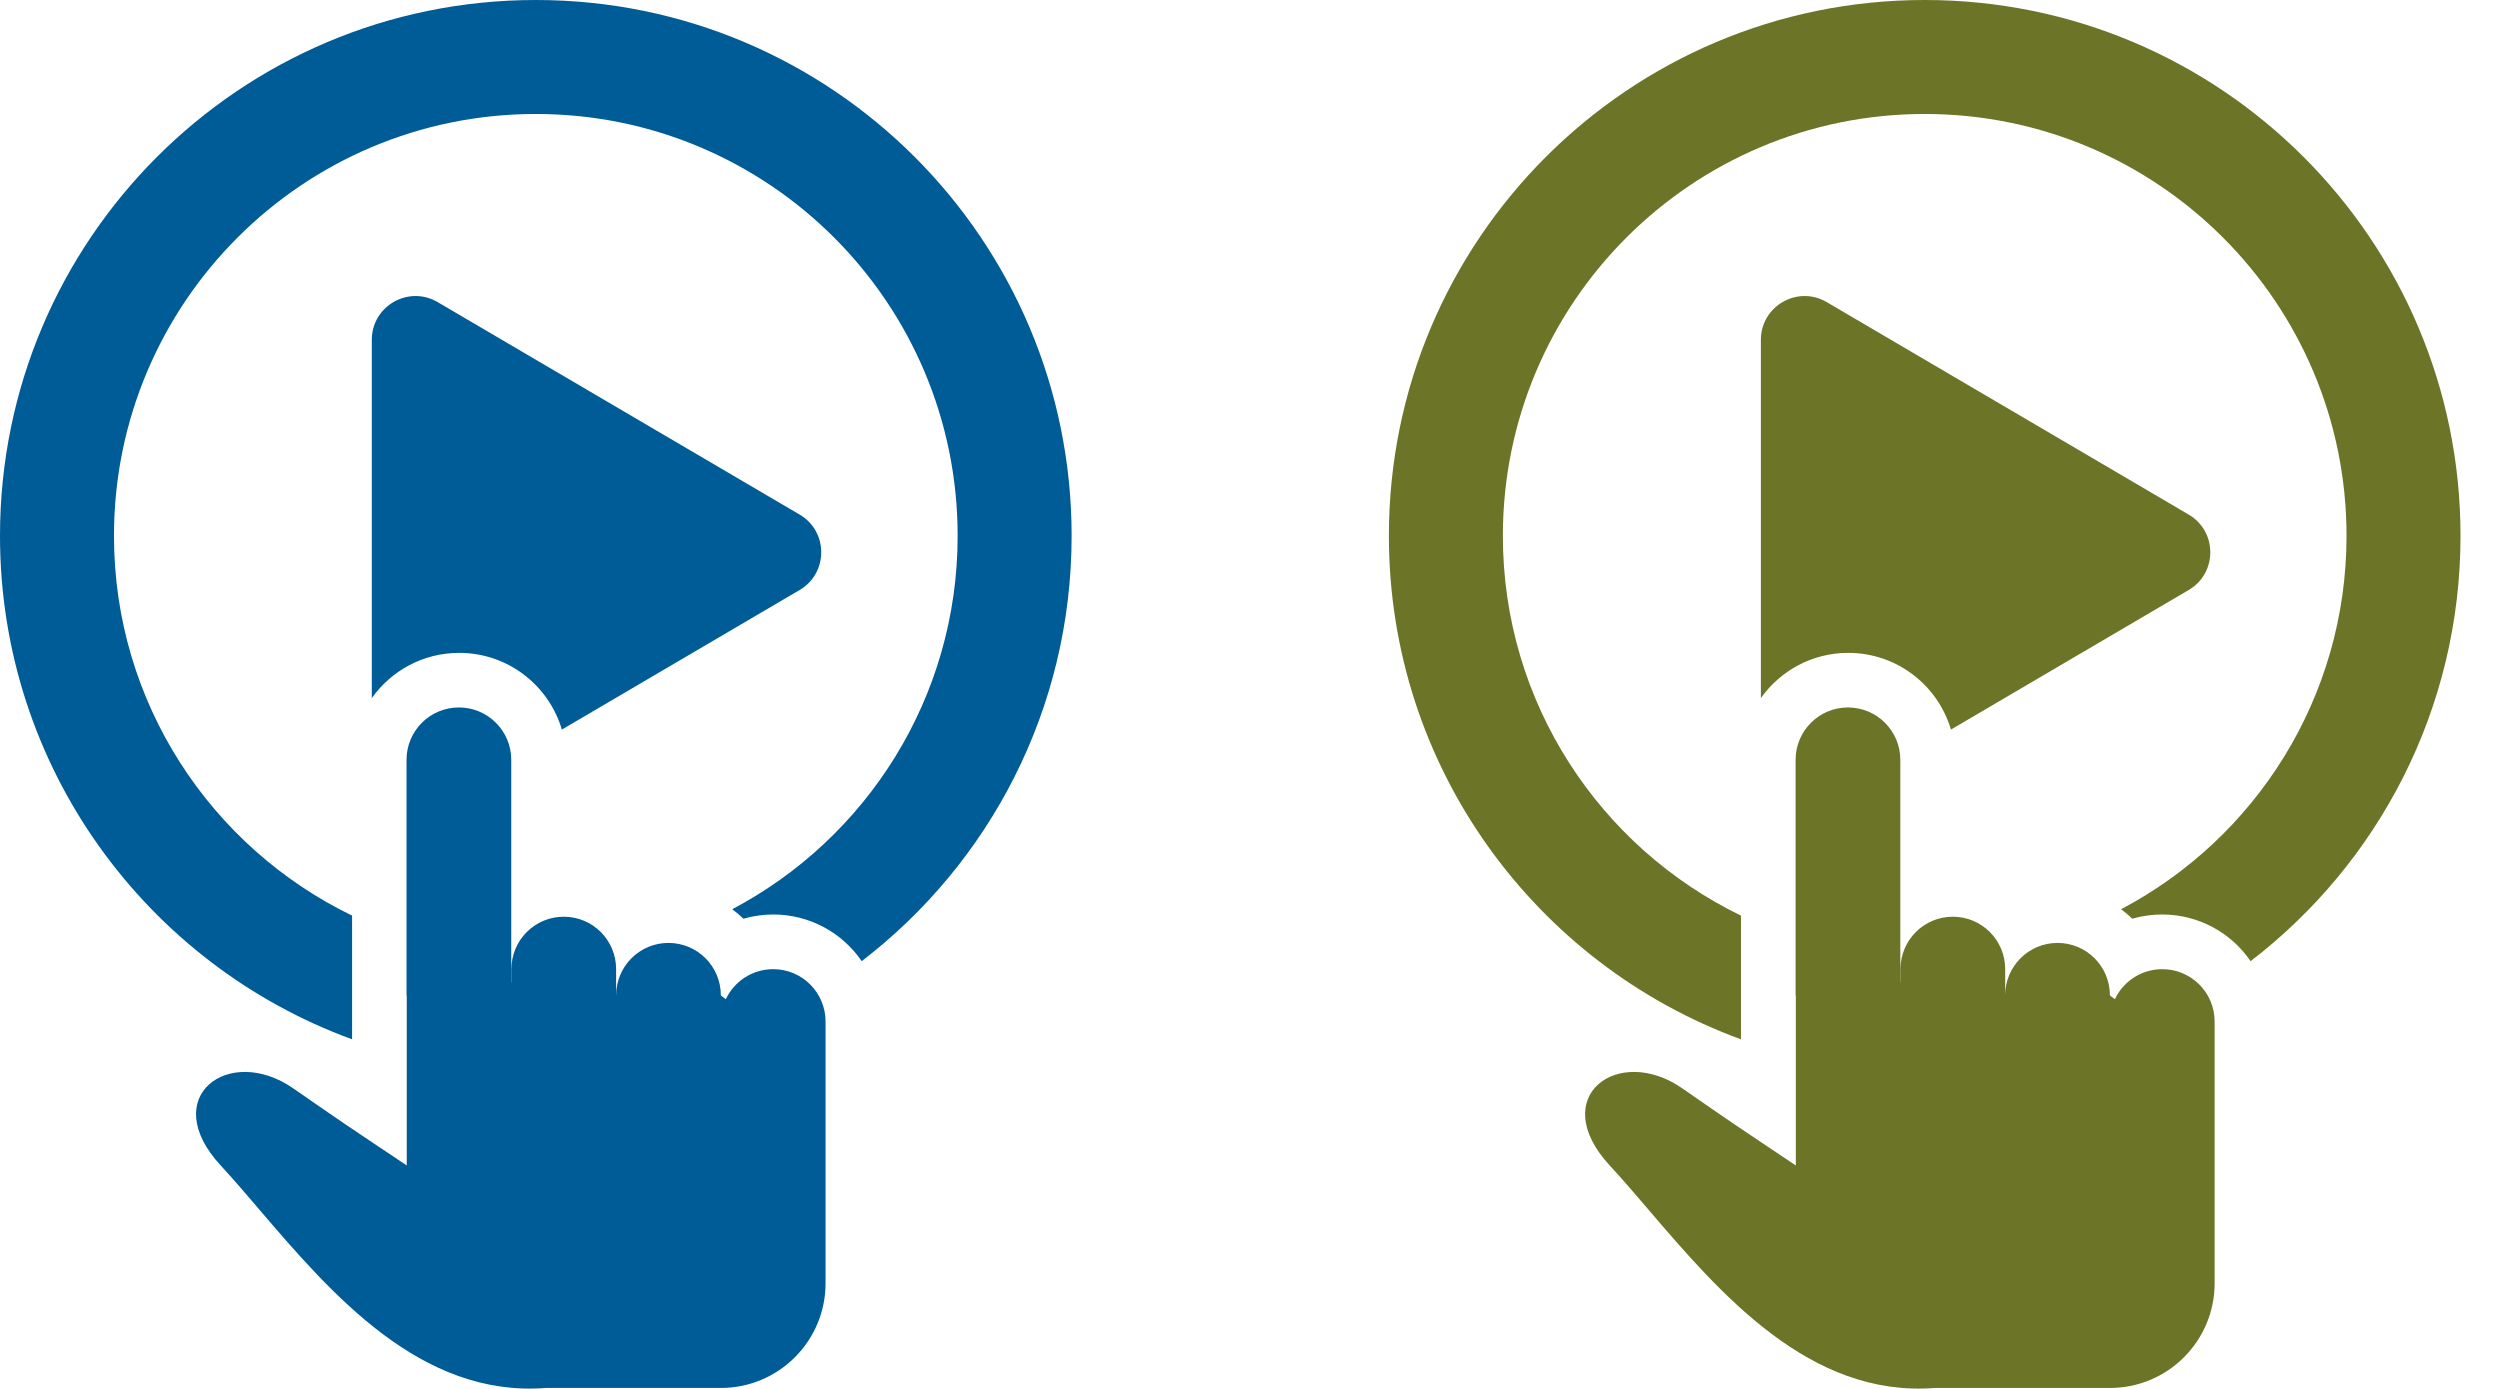
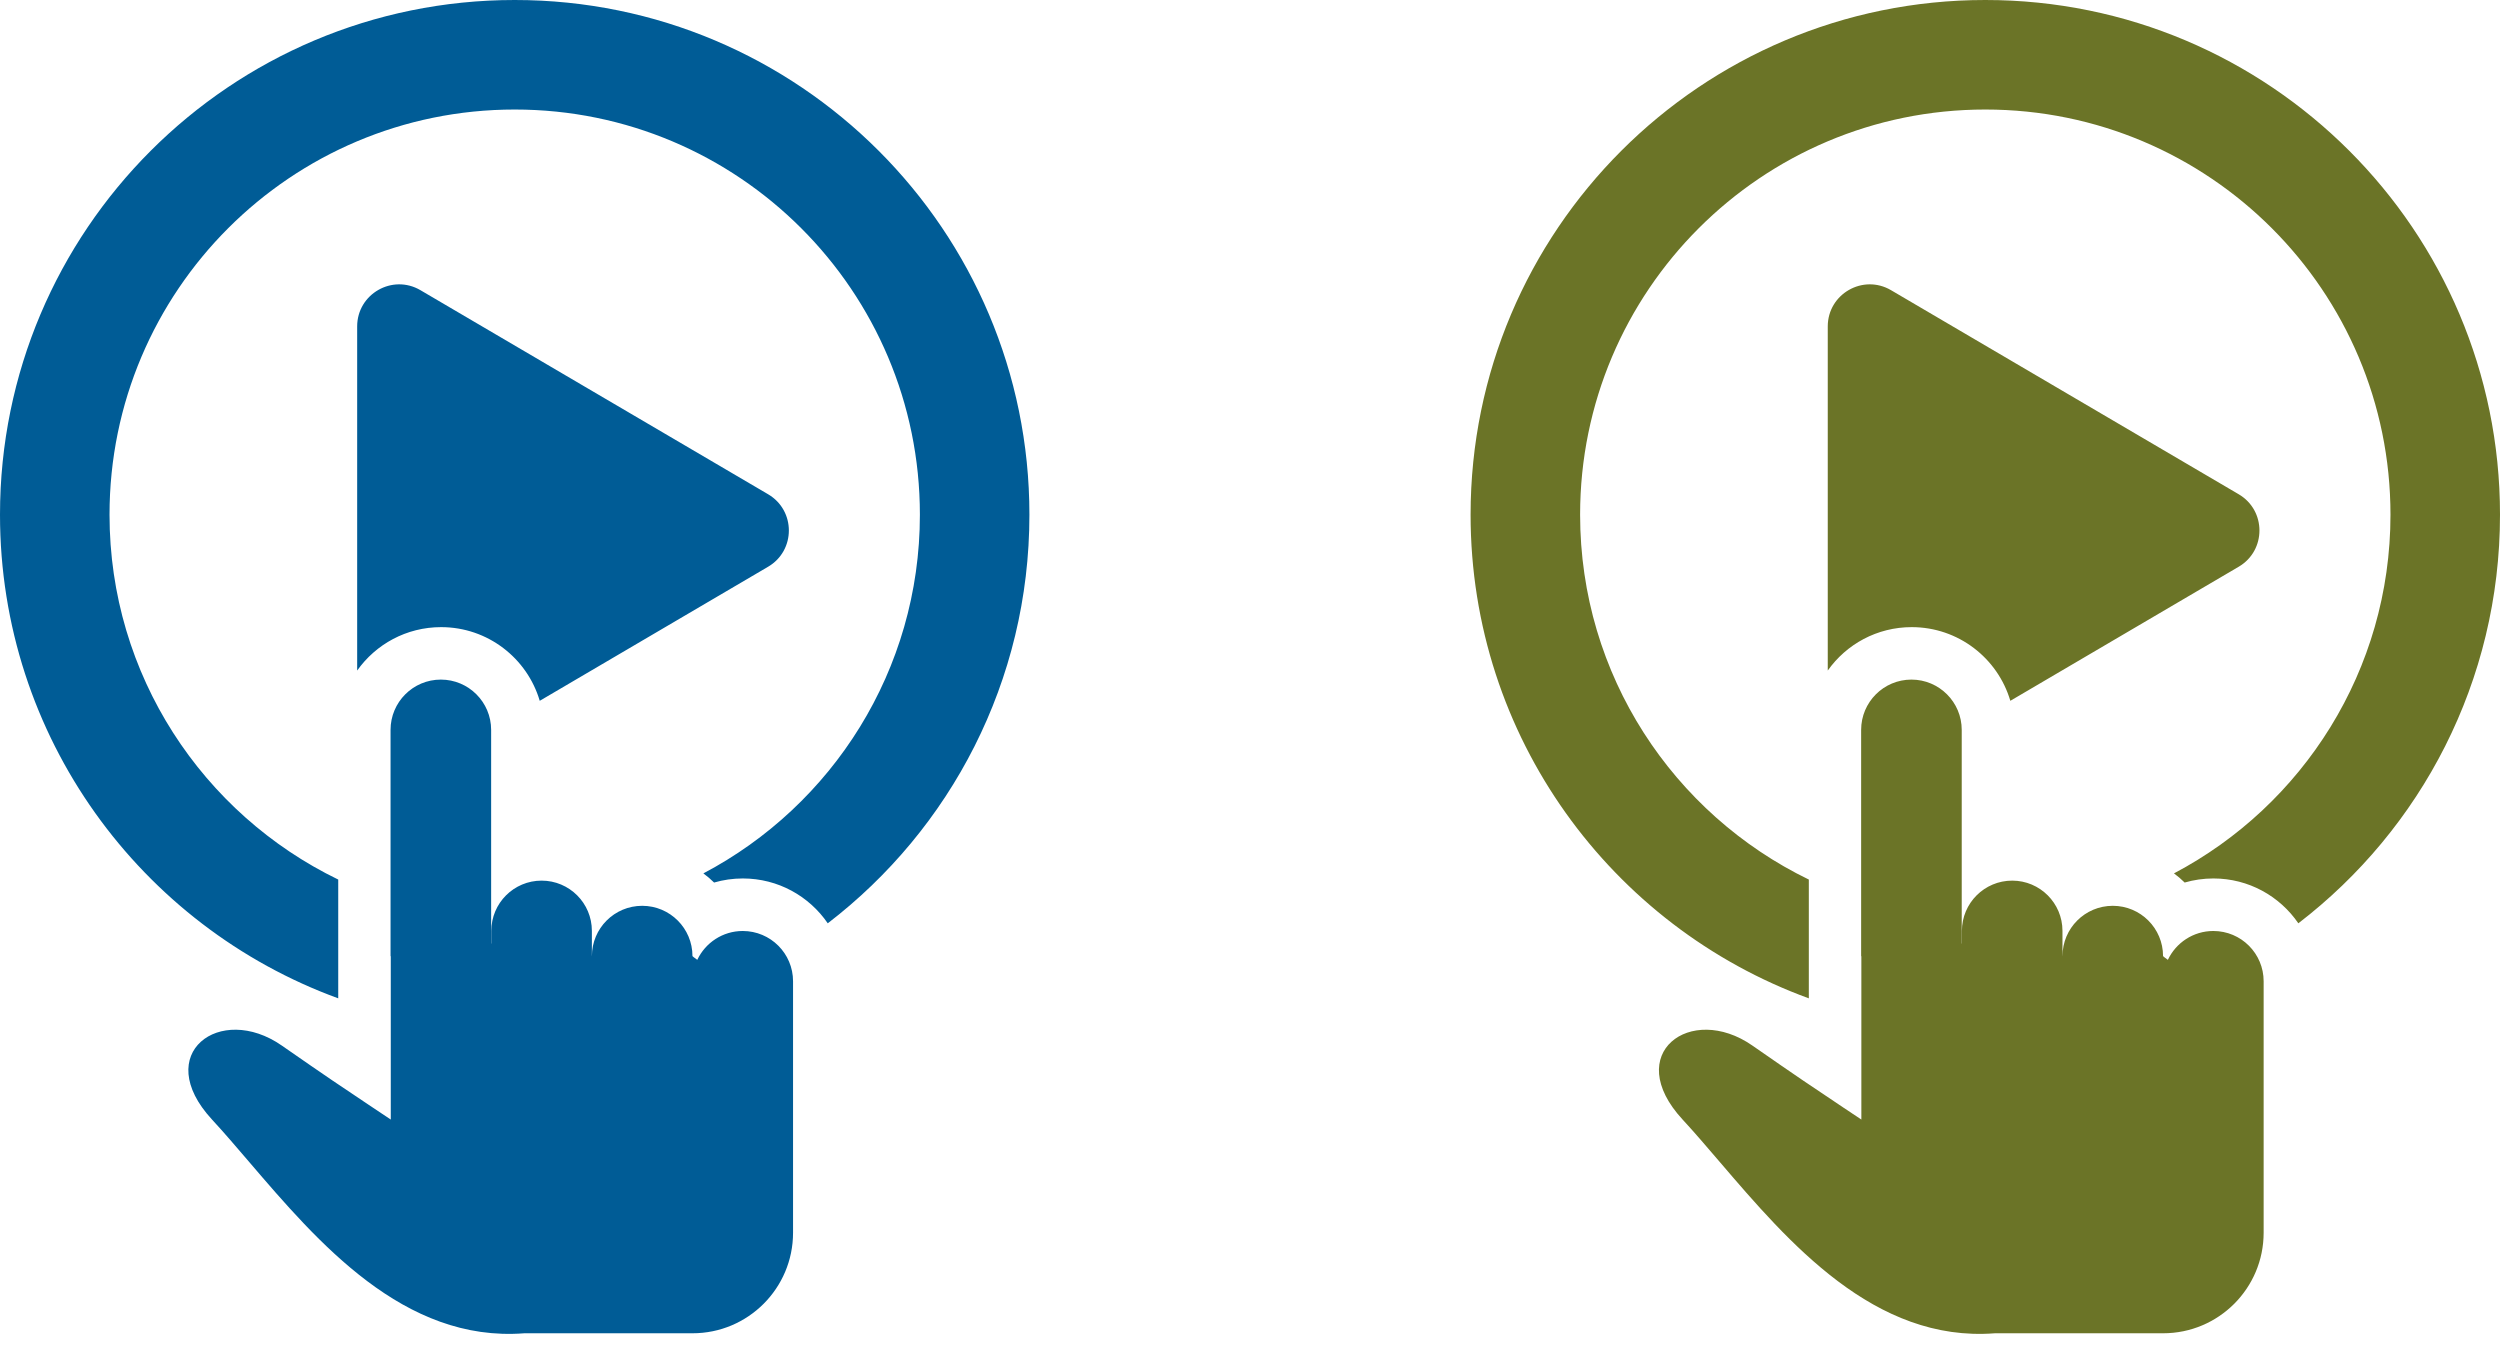
- <svg xmlns="http://www.w3.org/2000/svg" width="54" height="30" viewBox="0 0 54 30" fill="none">
-   <path fill-rule="evenodd" clip-rule="evenodd" d="M15.816 19.639C18.711 18.113 20.685 15.074 20.685 11.574C20.685 6.542 16.606 2.462 11.574 2.462C6.542 2.462 2.462 6.542 2.462 11.574C2.462 15.183 4.561 18.302 7.605 19.777V22.449C3.168 20.829 0 16.571 0 11.574C0 5.182 5.182 0 11.574 0C17.966 0 23.147 5.182 23.147 11.574C23.147 15.317 21.37 18.646 18.613 20.761C18.196 20.152 17.496 19.753 16.703 19.753C16.479 19.753 16.262 19.785 16.057 19.844C15.982 19.77 15.901 19.702 15.816 19.639ZM17.272 12.744C17.894 12.379 17.894 11.48 17.272 11.115L9.454 6.526C8.824 6.156 8.031 6.61 8.031 7.341L8.031 15.079C8.45 14.488 9.139 14.102 9.919 14.102C10.968 14.102 11.854 14.801 12.136 15.759L17.272 12.744ZM9.912 15.281C9.287 15.281 8.781 15.787 8.781 16.412V21.5H8.786V25.174C8.595 25.046 8.433 24.938 8.287 24.84L8.286 24.84L8.286 24.84C7.71 24.456 7.36 24.222 6.334 23.509C4.948 22.545 3.395 23.691 4.767 25.174C5.033 25.462 5.312 25.788 5.604 26.129L5.604 26.129L5.604 26.13L5.604 26.13C7.145 27.93 9.081 30.191 11.79 29.98H15.57C16.819 29.98 17.832 28.967 17.832 27.718V22.064H17.832C17.832 21.44 17.326 20.934 16.701 20.934C16.249 20.934 15.859 21.199 15.678 21.582C15.604 21.532 15.57 21.499 15.57 21.499H15.57V21.498C15.57 20.873 15.064 20.367 14.439 20.367C13.815 20.367 13.309 20.873 13.309 21.498V21.499L13.308 21.499L13.308 21.497V20.931C13.308 20.307 12.802 19.801 12.178 19.801C11.553 19.801 11.047 20.307 11.047 20.931V21.216L11.043 21.216V16.412C11.043 15.787 10.537 15.281 9.912 15.281Z" fill="#005C96" />
-   <path fill-rule="evenodd" clip-rule="evenodd" d="M45.816 19.639C48.711 18.113 50.685 15.074 50.685 11.574C50.685 6.542 46.606 2.462 41.574 2.462C36.542 2.462 32.462 6.542 32.462 11.574C32.462 15.183 34.561 18.302 37.605 19.777V22.449C33.168 20.829 30 16.571 30 11.574C30 5.182 35.182 0 41.574 0C47.966 0 53.147 5.182 53.147 11.574C53.147 15.317 51.37 18.646 48.613 20.761C48.196 20.152 47.496 19.753 46.703 19.753C46.479 19.753 46.262 19.785 46.057 19.844C45.981 19.77 45.901 19.702 45.816 19.639ZM47.276 12.744C47.898 12.379 47.898 11.48 47.276 11.115L39.458 6.526C38.828 6.156 38.035 6.61 38.035 7.341L38.035 15.079C38.454 14.488 39.143 14.102 39.922 14.102C40.972 14.102 41.858 14.801 42.14 15.759L47.276 12.744ZM39.916 15.281C39.291 15.281 38.785 15.787 38.785 16.412V21.5H38.79V25.174C38.599 25.046 38.437 24.938 38.291 24.84L38.29 24.84L38.29 24.84C37.714 24.456 37.364 24.222 36.338 23.509C34.952 22.545 33.399 23.691 34.77 25.174C35.037 25.462 35.316 25.788 35.608 26.129L35.608 26.129L35.608 26.13L35.608 26.13C37.149 27.93 39.084 30.191 41.794 29.98H45.574C46.823 29.98 47.836 28.967 47.836 27.718V22.064H47.836C47.836 21.44 47.33 20.934 46.705 20.934C46.253 20.934 45.863 21.199 45.682 21.582C45.607 21.532 45.574 21.499 45.574 21.499H45.574V21.498C45.574 20.873 45.068 20.367 44.443 20.367C43.819 20.367 43.312 20.873 43.312 21.498V21.499L43.312 21.499L43.312 21.497V20.931C43.312 20.307 42.806 19.801 42.181 19.801C41.557 19.801 41.051 20.307 41.051 20.931V21.216L41.047 21.216V16.412C41.047 15.787 40.541 15.281 39.916 15.281Z" fill="#6B7427" />
+ <svg xmlns="http://www.w3.org/2000/svg" width="68" height="37" viewBox="0 0 68 37" fill="none">
+   <path fill-rule="evenodd" clip-rule="evenodd" d="M19.132 23.756C22.634 21.91 25.021 18.234 25.021 14C25.021 7.913 20.087 2.979 14 2.979C7.913 2.979 2.979 7.913 2.979 14C2.979 18.366 5.518 22.139 9.2 23.924V27.155C3.832 25.196 0 20.046 0 14C0 6.268 6.268 0 14 0C21.732 0 28 6.268 28 14C28 18.529 25.85 22.555 22.515 25.114C22.011 24.377 21.164 23.894 20.205 23.894C19.933 23.894 19.671 23.933 19.423 24.005C19.332 23.915 19.235 23.832 19.132 23.756ZM20.893 15.415C21.645 14.973 21.645 13.886 20.893 13.444L11.436 7.893C10.675 7.446 9.715 7.995 9.715 8.879L9.715 18.239C10.222 17.524 11.055 17.058 11.998 17.058C13.267 17.058 14.339 17.903 14.681 19.062L20.893 15.415ZM11.991 18.485C11.235 18.485 10.623 19.098 10.623 19.853V26.009H10.629V30.452C10.399 30.298 10.204 30.168 10.027 30.05L10.026 30.049L10.024 30.049L10.024 30.048C9.328 29.584 8.904 29.301 7.663 28.438C5.987 27.272 4.108 28.658 5.767 30.452C6.09 30.801 6.426 31.195 6.78 31.608L6.78 31.608C8.644 33.786 10.985 36.521 14.263 36.265H18.836C20.346 36.265 21.571 35.041 21.571 33.53V26.691H21.571C21.571 25.935 20.959 25.323 20.203 25.323C19.657 25.323 19.185 25.644 18.966 26.108C18.876 26.047 18.836 26.007 18.836 26.007H18.835V26.006C18.835 25.25 18.223 24.638 17.468 24.638C16.712 24.638 16.1 25.25 16.1 26.006L16.1 26.007L16.099 26.007L16.099 26.004V25.32C16.099 24.565 15.487 23.953 14.732 23.953C13.976 23.953 13.364 24.565 13.364 25.32V25.665L13.359 25.664V19.853C13.359 19.098 12.747 18.485 11.991 18.485Z" fill="#005C96" />
+   <path fill-rule="evenodd" clip-rule="evenodd" d="M59.132 23.756C62.634 21.91 65.021 18.234 65.021 14C65.021 7.913 60.087 2.979 54 2.979C47.913 2.979 42.979 7.913 42.979 14C42.979 18.366 45.518 22.139 49.2 23.924V27.155C43.832 25.196 40 20.046 40 14C40 6.268 46.268 0 54 0C61.732 0 68 6.268 68 14C68 18.529 65.85 22.555 62.515 25.114C62.011 24.377 61.164 23.894 60.205 23.894C59.933 23.894 59.671 23.933 59.423 24.005C59.332 23.915 59.235 23.832 59.132 23.756ZM60.893 15.415C61.645 14.973 61.645 13.886 60.893 13.444L51.436 7.893C50.675 7.446 49.715 7.995 49.715 8.879L49.715 18.239C50.221 17.524 51.055 17.058 51.998 17.058C53.267 17.058 54.339 17.903 54.681 19.062L60.893 15.415ZM51.991 18.485C51.235 18.485 50.623 19.098 50.623 19.853V26.009H50.629V30.452C50.398 30.297 50.202 30.167 50.024 30.049L50.024 30.048C49.328 29.584 48.904 29.301 47.663 28.438C45.987 27.272 44.108 28.658 45.767 30.452C46.09 30.801 46.426 31.195 46.78 31.608L46.78 31.608L46.78 31.608C48.644 33.786 50.985 36.521 54.263 36.265H58.836C60.346 36.265 61.571 35.041 61.571 33.53V26.691L61.571 26.691C61.571 25.935 60.959 25.323 60.203 25.323C59.657 25.323 59.185 25.644 58.966 26.108C58.876 26.047 58.836 26.007 58.836 26.007H58.835L58.835 26.006C58.835 25.25 58.223 24.638 57.468 24.638C56.712 24.638 56.1 25.25 56.1 26.006V26.007L56.099 26.007L56.099 26.004V25.32C56.099 24.565 55.487 23.953 54.732 23.953C53.976 23.953 53.364 24.565 53.364 25.32V25.665L53.359 25.664V19.853C53.359 19.098 52.747 18.485 51.991 18.485Z" fill="#6B7427" />
</svg>
